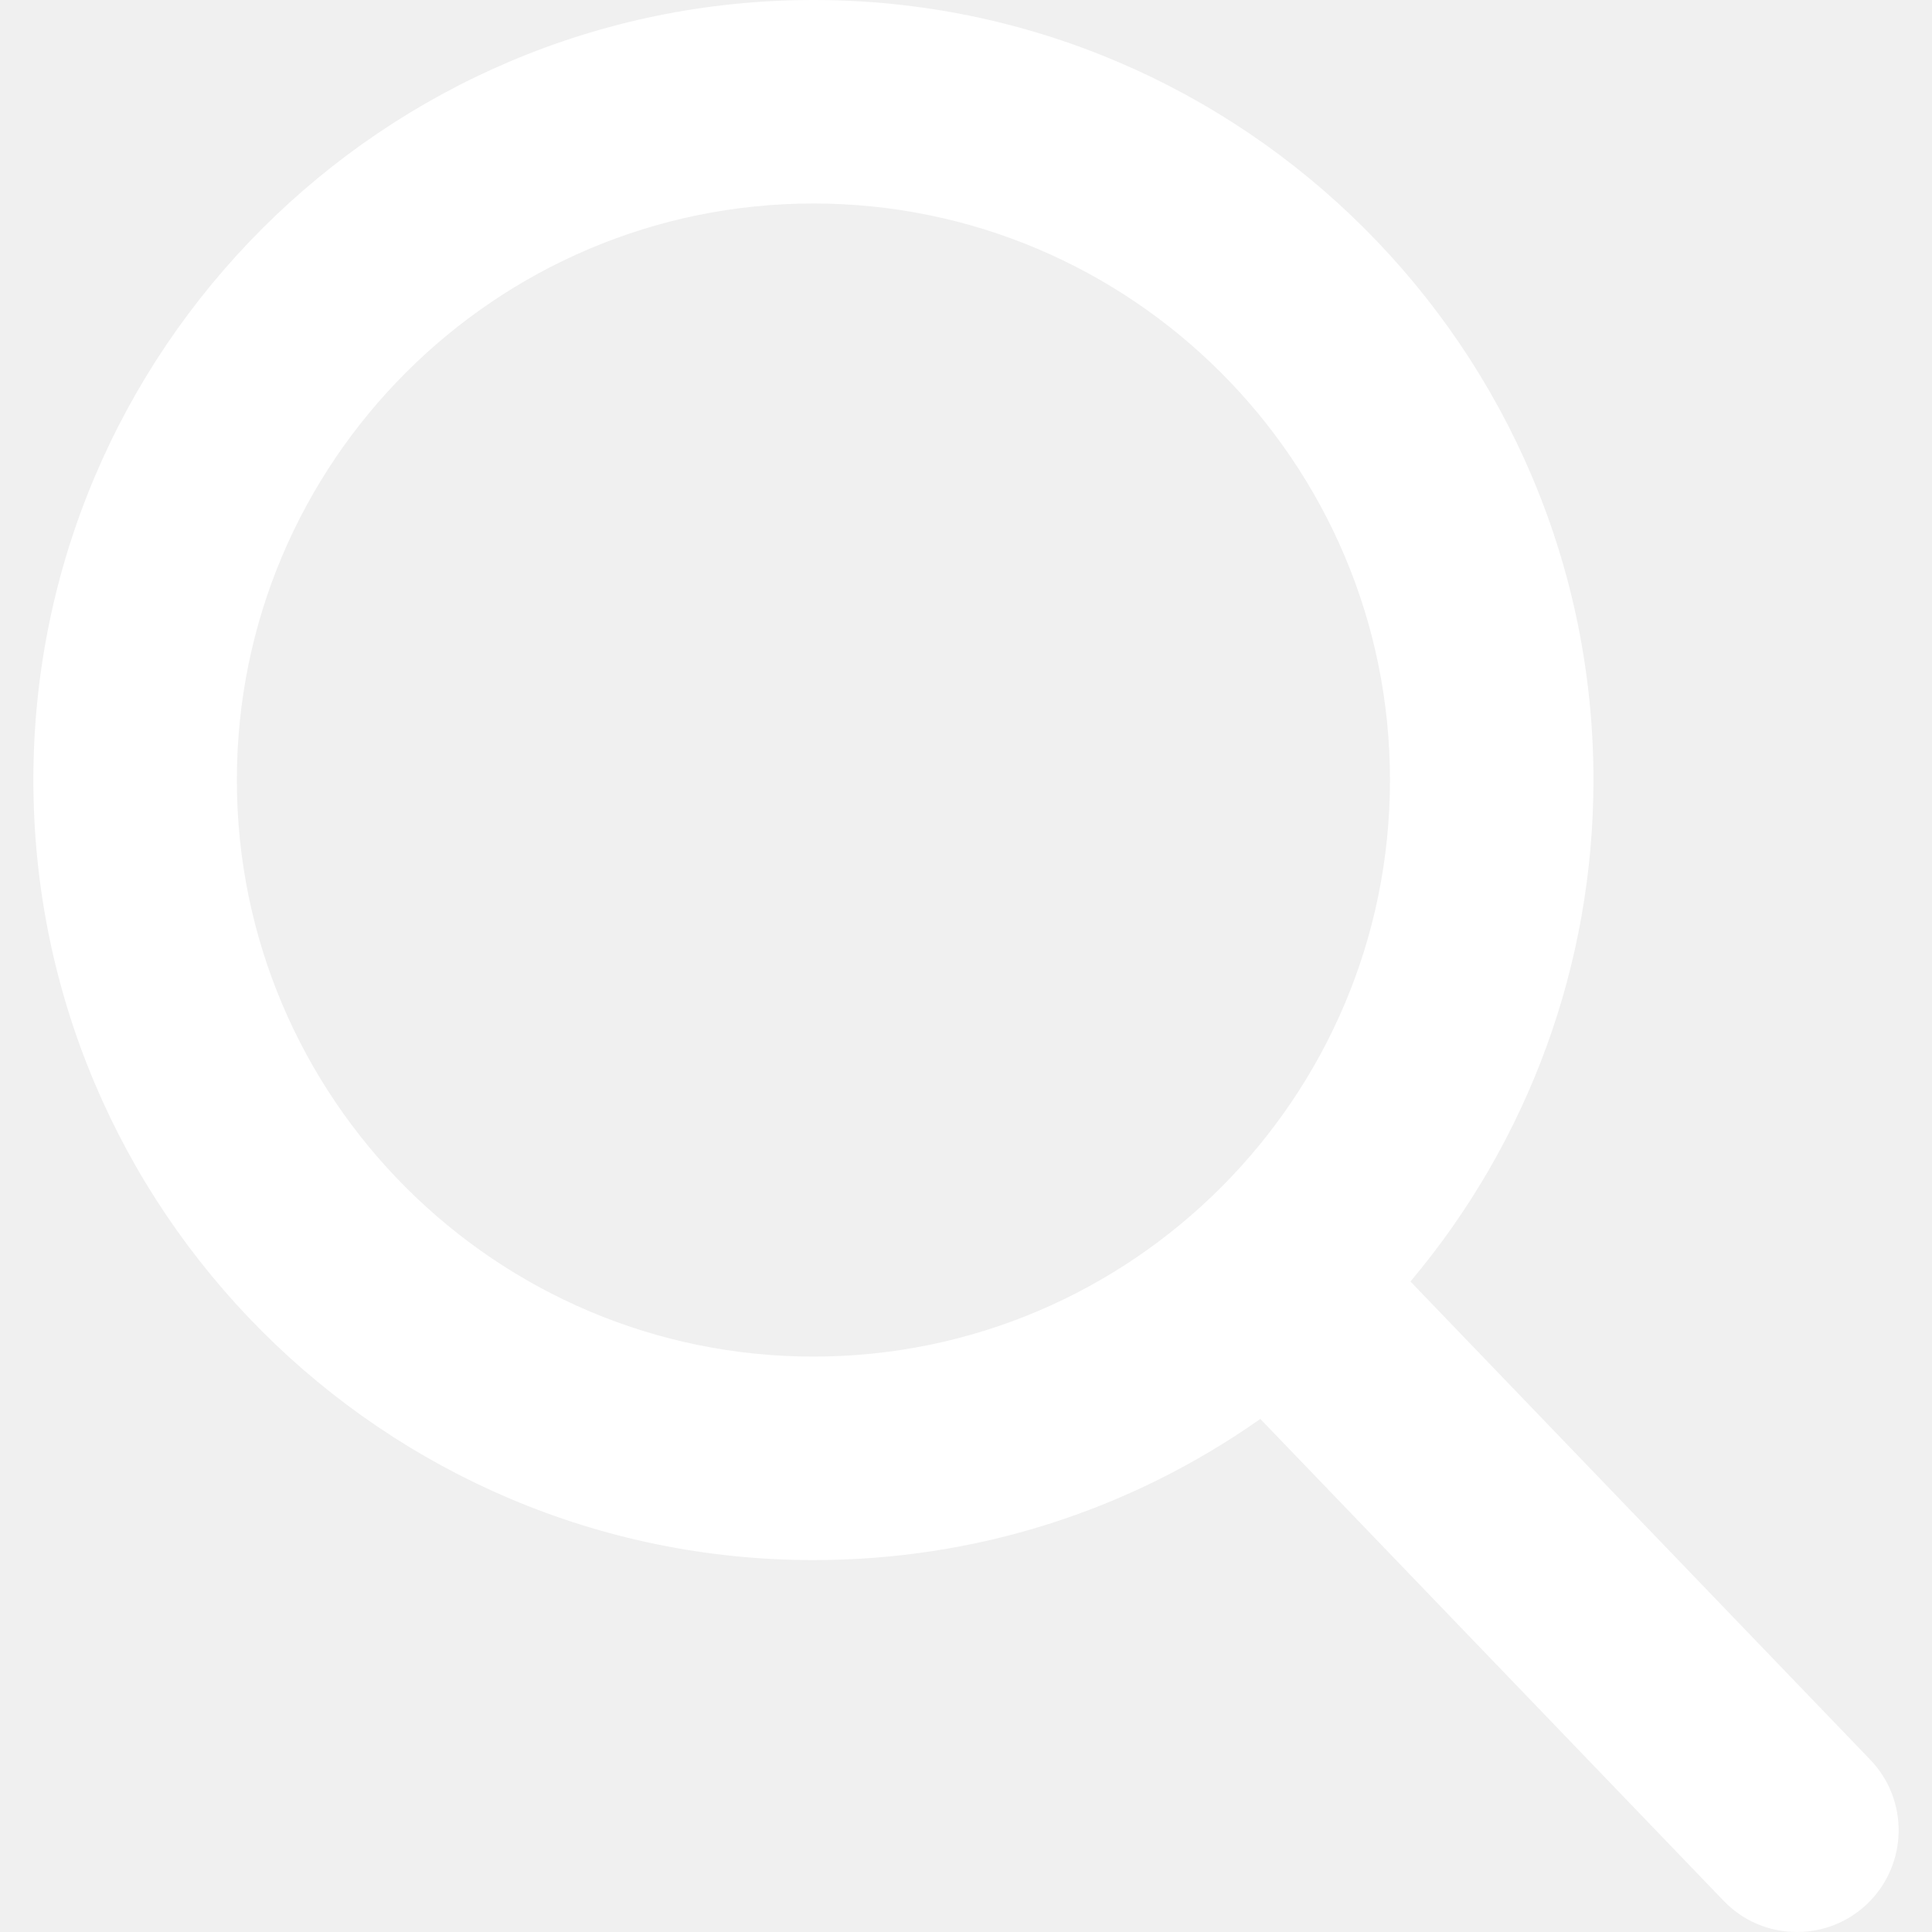
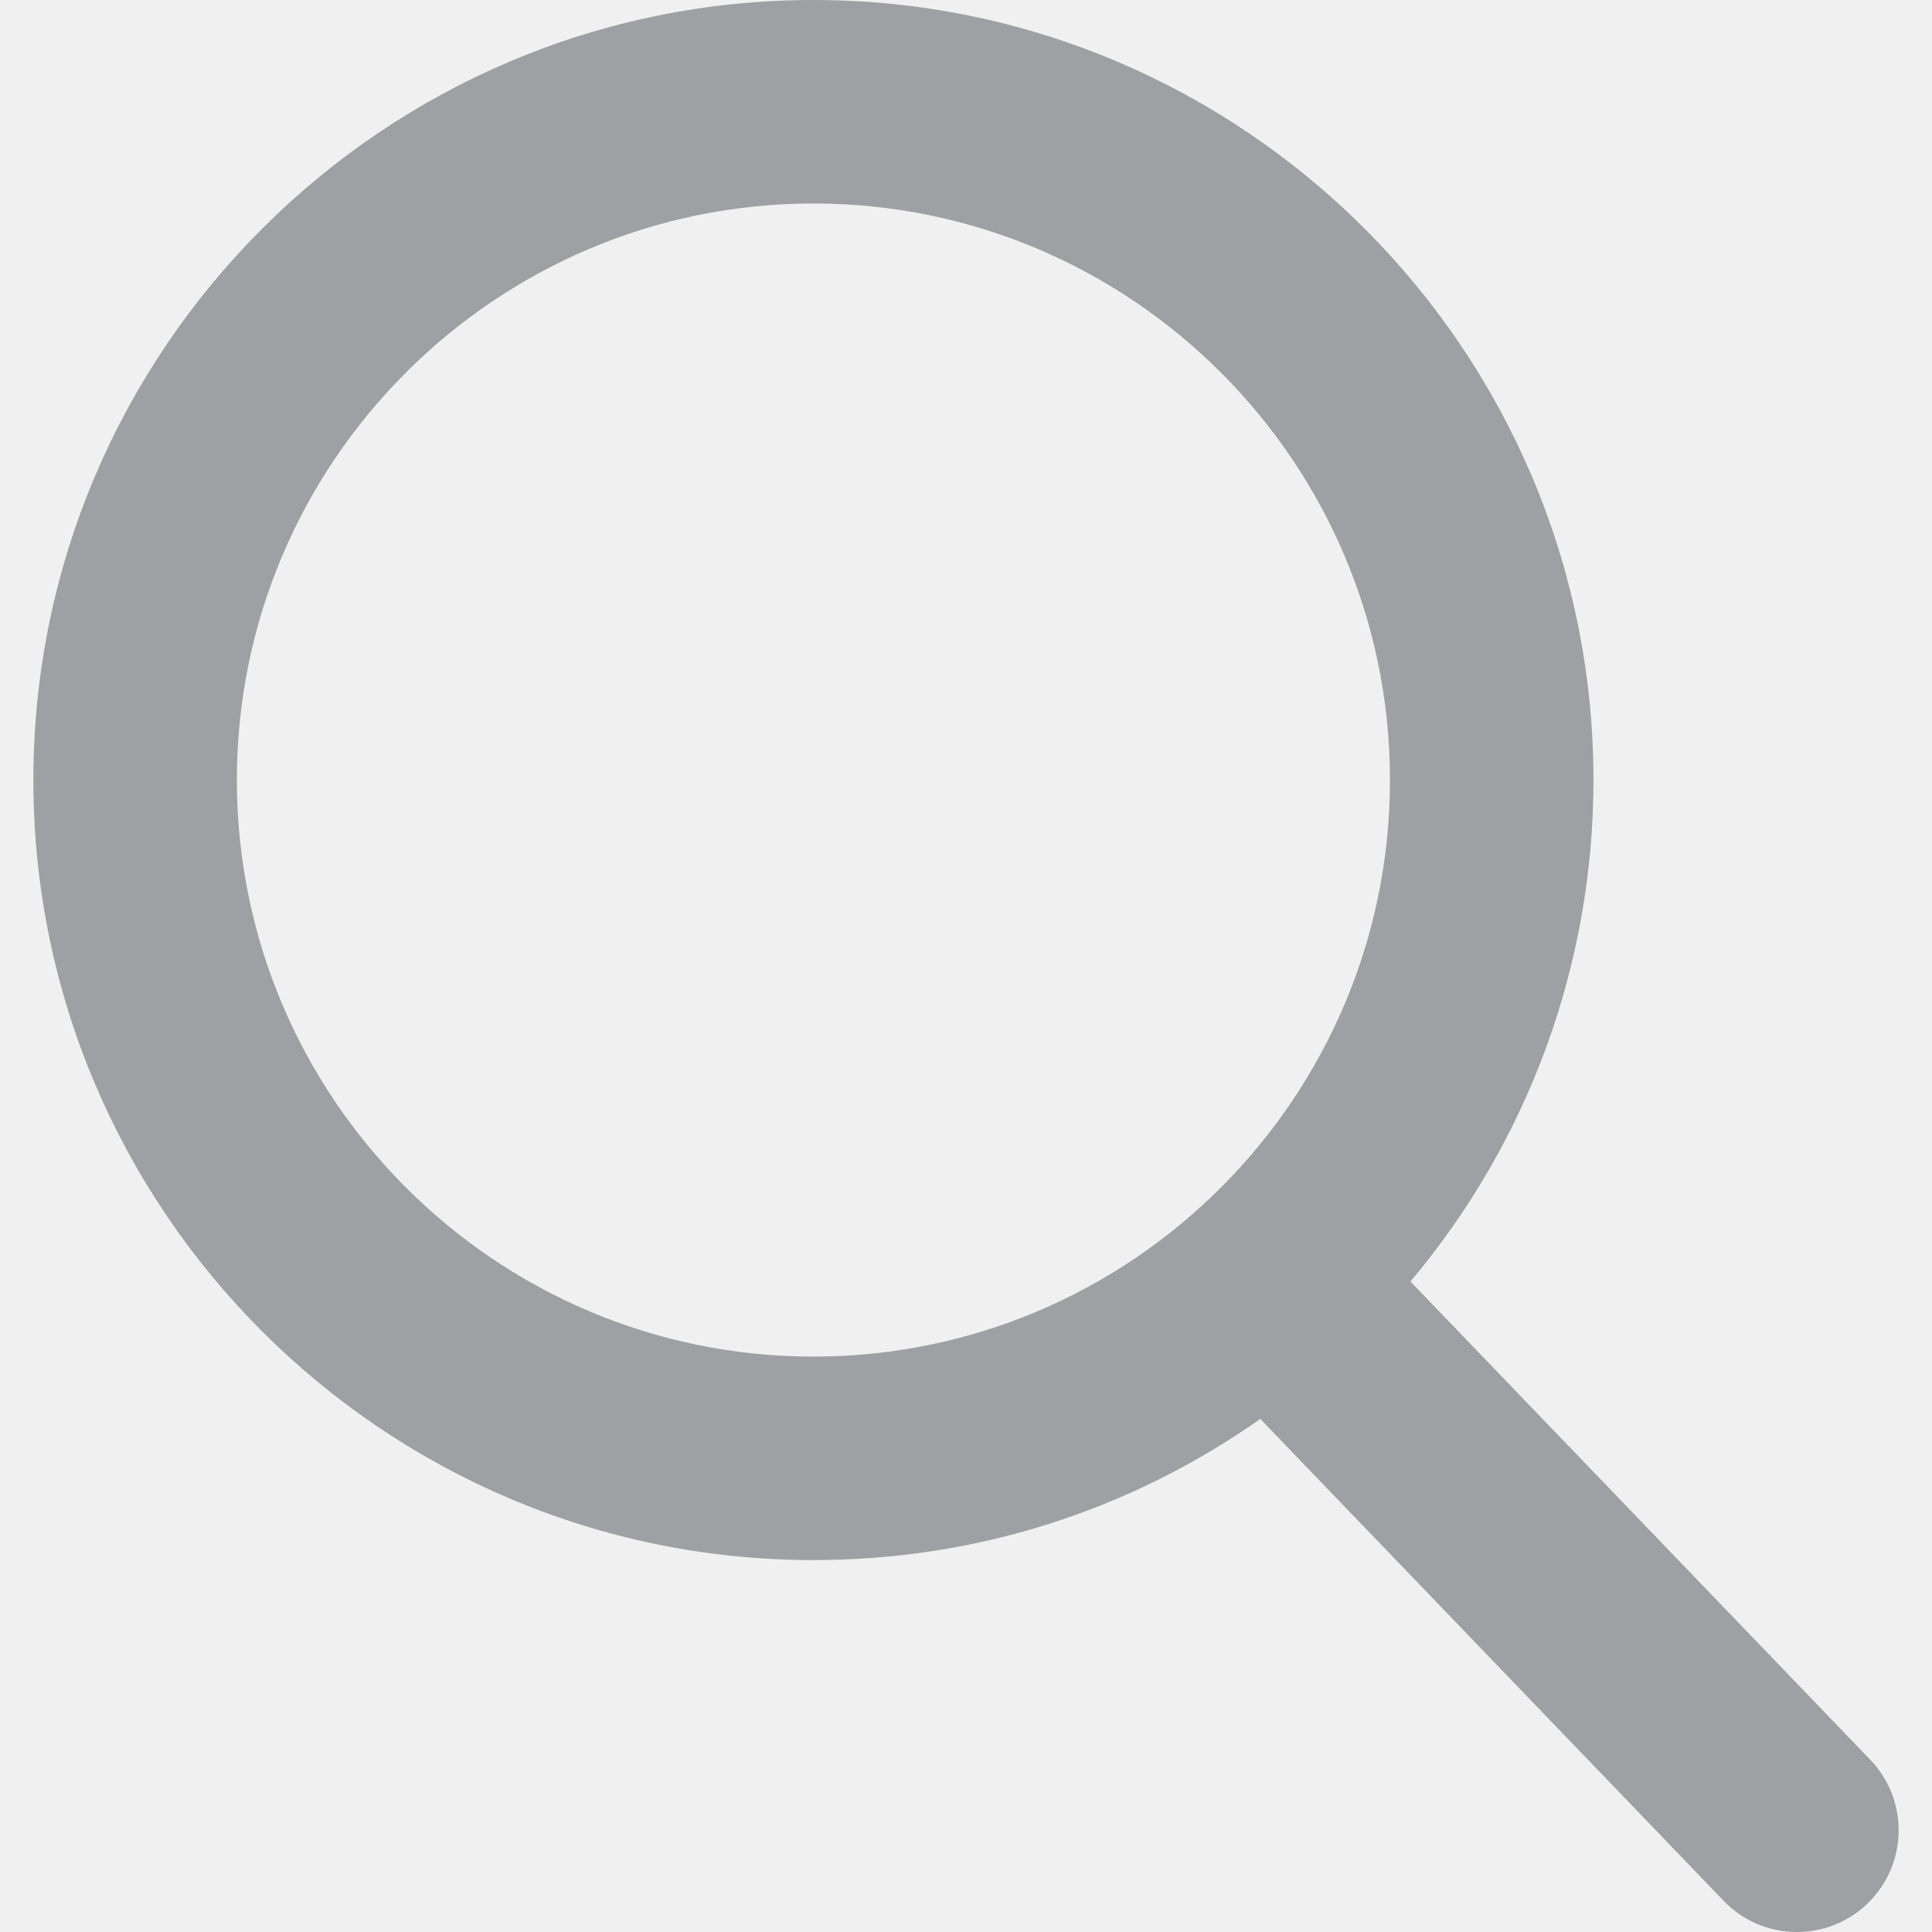
<svg xmlns="http://www.w3.org/2000/svg" version="1.1" id="Capa_1" x="0px" y="0px" viewBox="0 0 56.966 56.966" style="enable-background:new 0 0 56.966 56.966;" xml:space="preserve" width="512px" height="512px">
-   <path d="M55.146,51.887L41.588,37.786c3.486-4.144,5.396-9.358,5.396-14.786c0-12.682-10.318-23-23-23s-23,10.318-23,23  s10.318,23,23,23c4.761,0,9.298-1.436,13.177-4.162l13.661,14.208c0.571,0.593,1.339,0.92,2.162,0.92  c0.779,0,1.518-0.297,2.079-0.837C56.255,54.982,56.293,53.08,55.146,51.887z M23.984,6c9.374,0,17,7.626,17,17s-7.626,17-17,17  s-17-7.626-17-17S14.61,6,23.984,6z" fill="#FFFFFF" />
+   <path d="M55.146,51.887L41.588,37.786c3.486-4.144,5.396-9.358,5.396-14.786c0-12.682-10.318-23-23-23s-23,10.318-23,23  s10.318,23,23,23c4.761,0,9.298-1.436,13.177-4.162l13.661,14.208c0.571,0.593,1.339,0.92,2.162,0.92  c0.779,0,1.518-0.297,2.079-0.837C56.255,54.982,56.293,53.08,55.146,51.887z M23.984,6c9.374,0,17,7.626,17,17s-7.626,17-17,17  s-17-7.626-17-17S14.61,6,23.984,6z" fill="#9FA0A3" />
  <g>
</g>
  <g>
</g>
  <g>
</g>
  <g>
</g>
  <g>
</g>
  <g>
</g>
  <g>
</g>
  <g>
</g>
  <g>
</g>
  <g>
</g>
  <g>
</g>
  <g>
</g>
  <g>
</g>
  <g>
</g>
  <g>
</g>
</svg>
